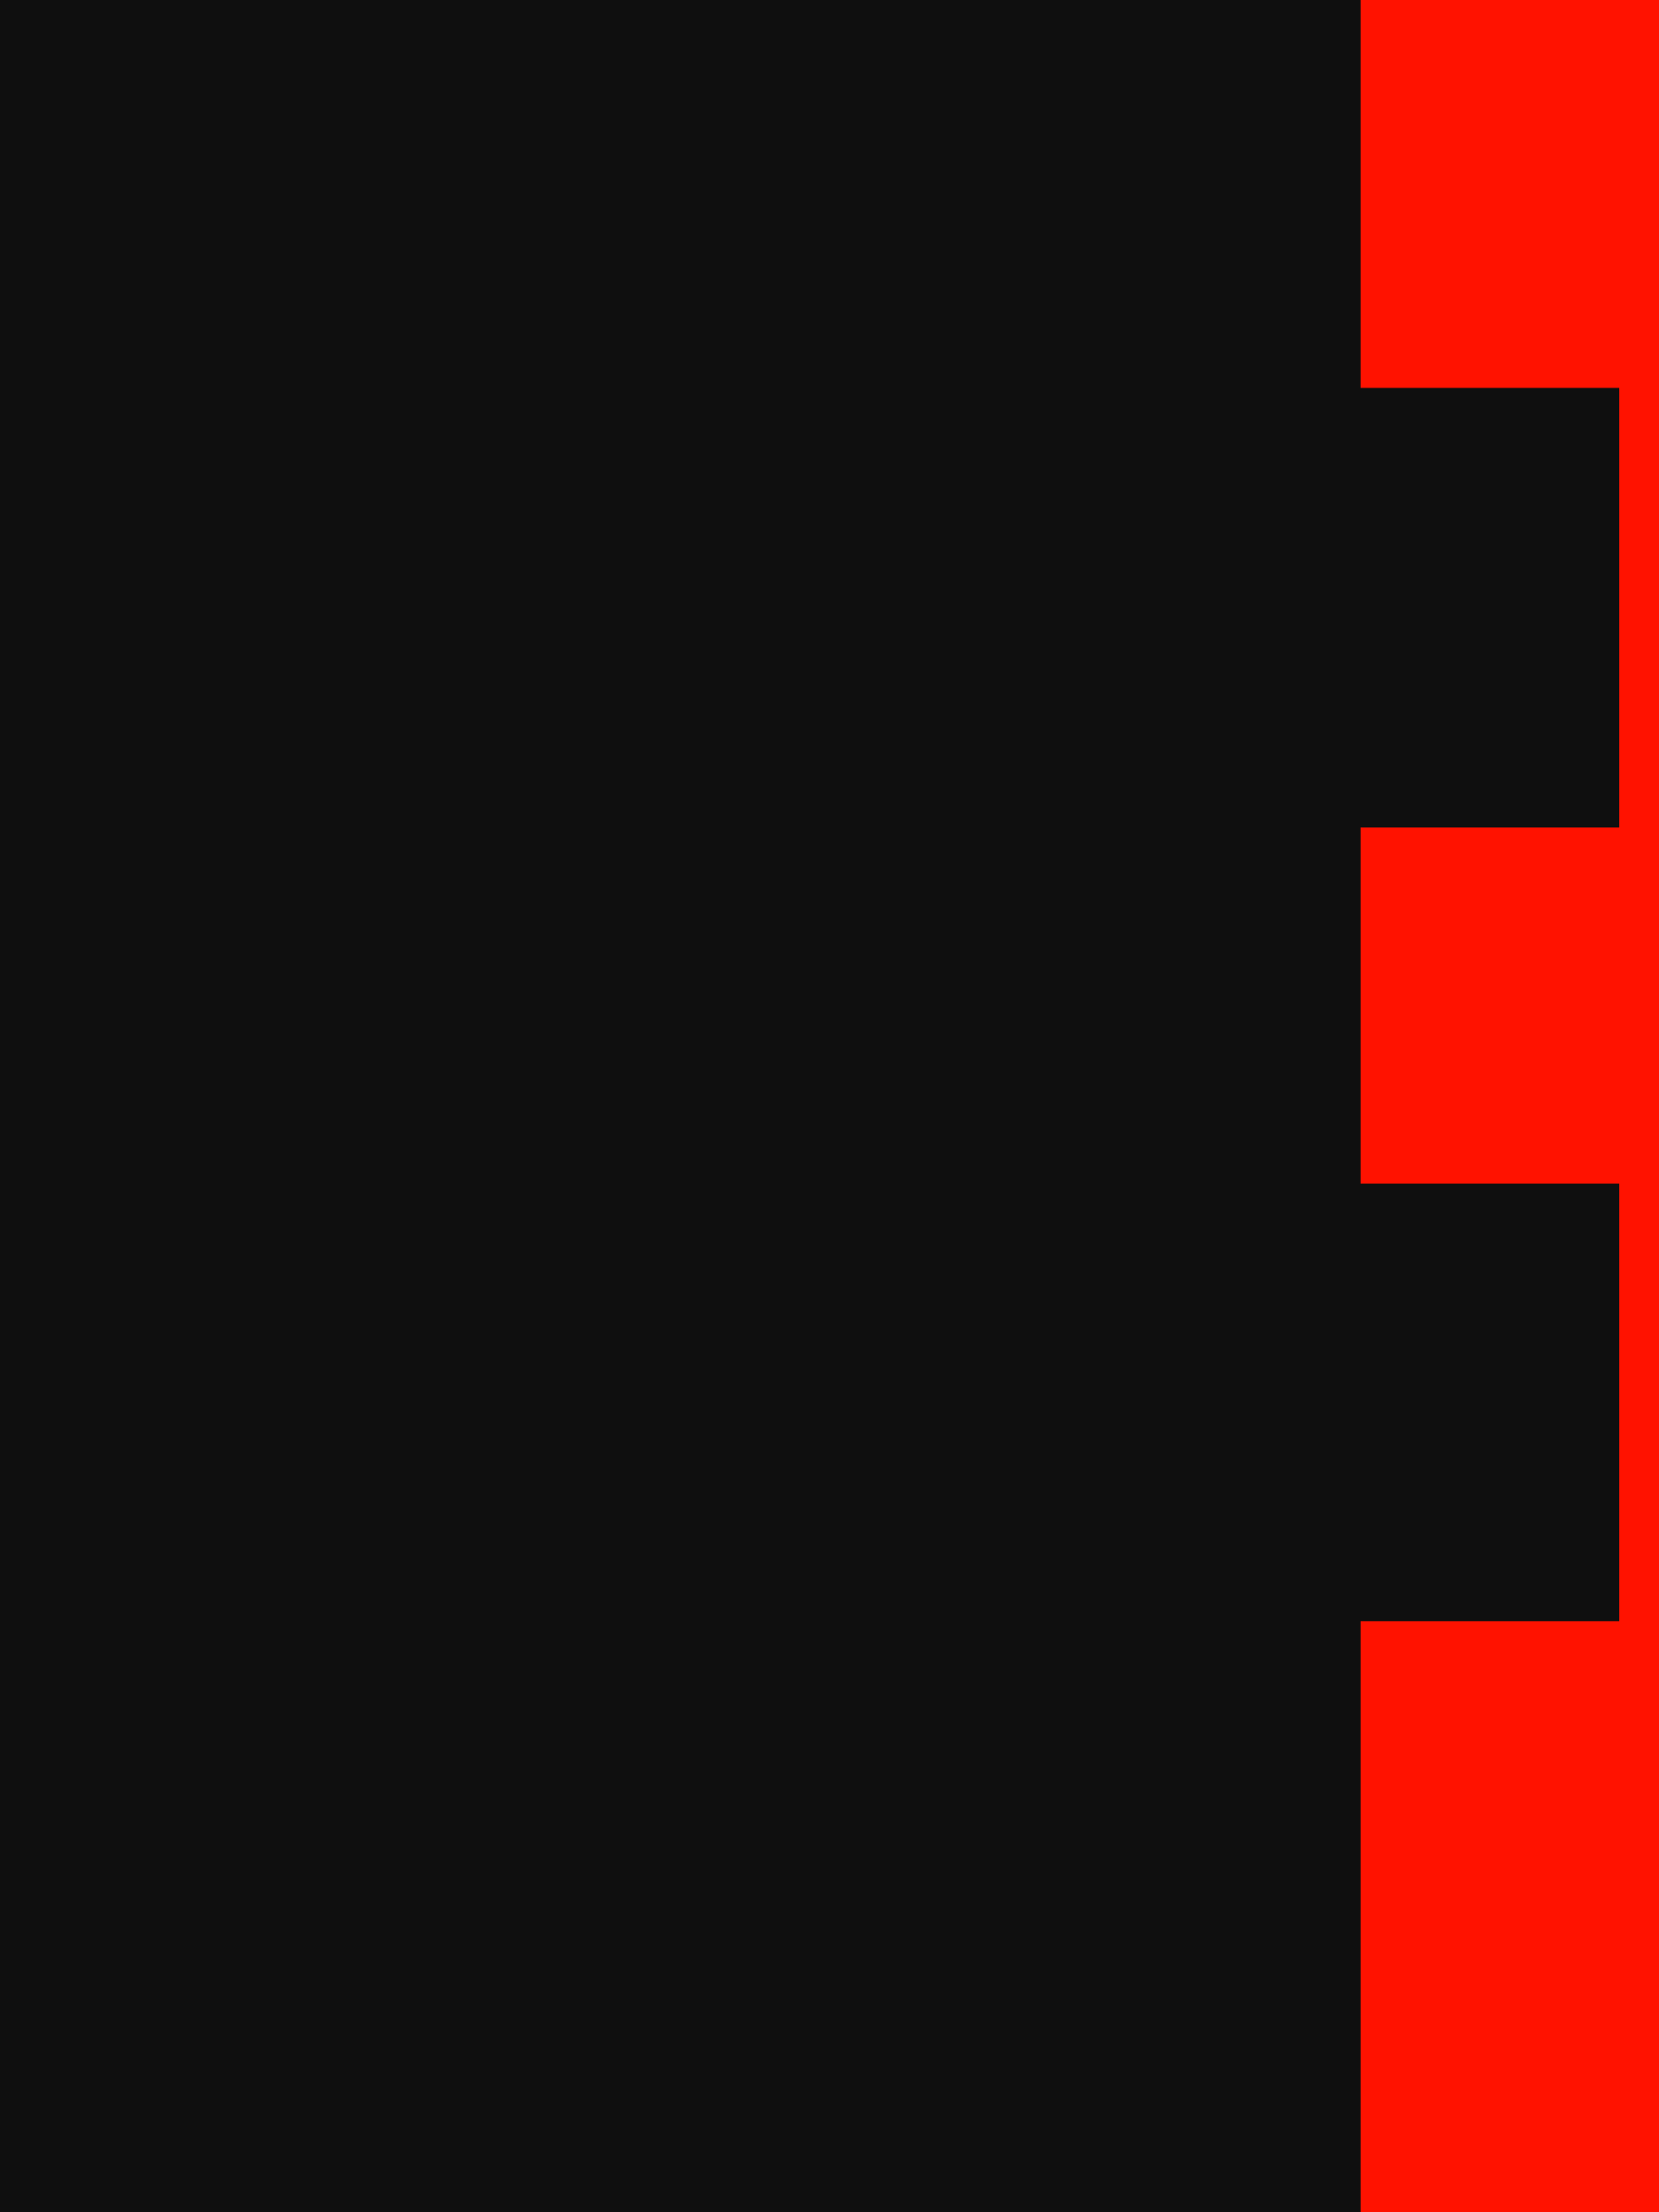
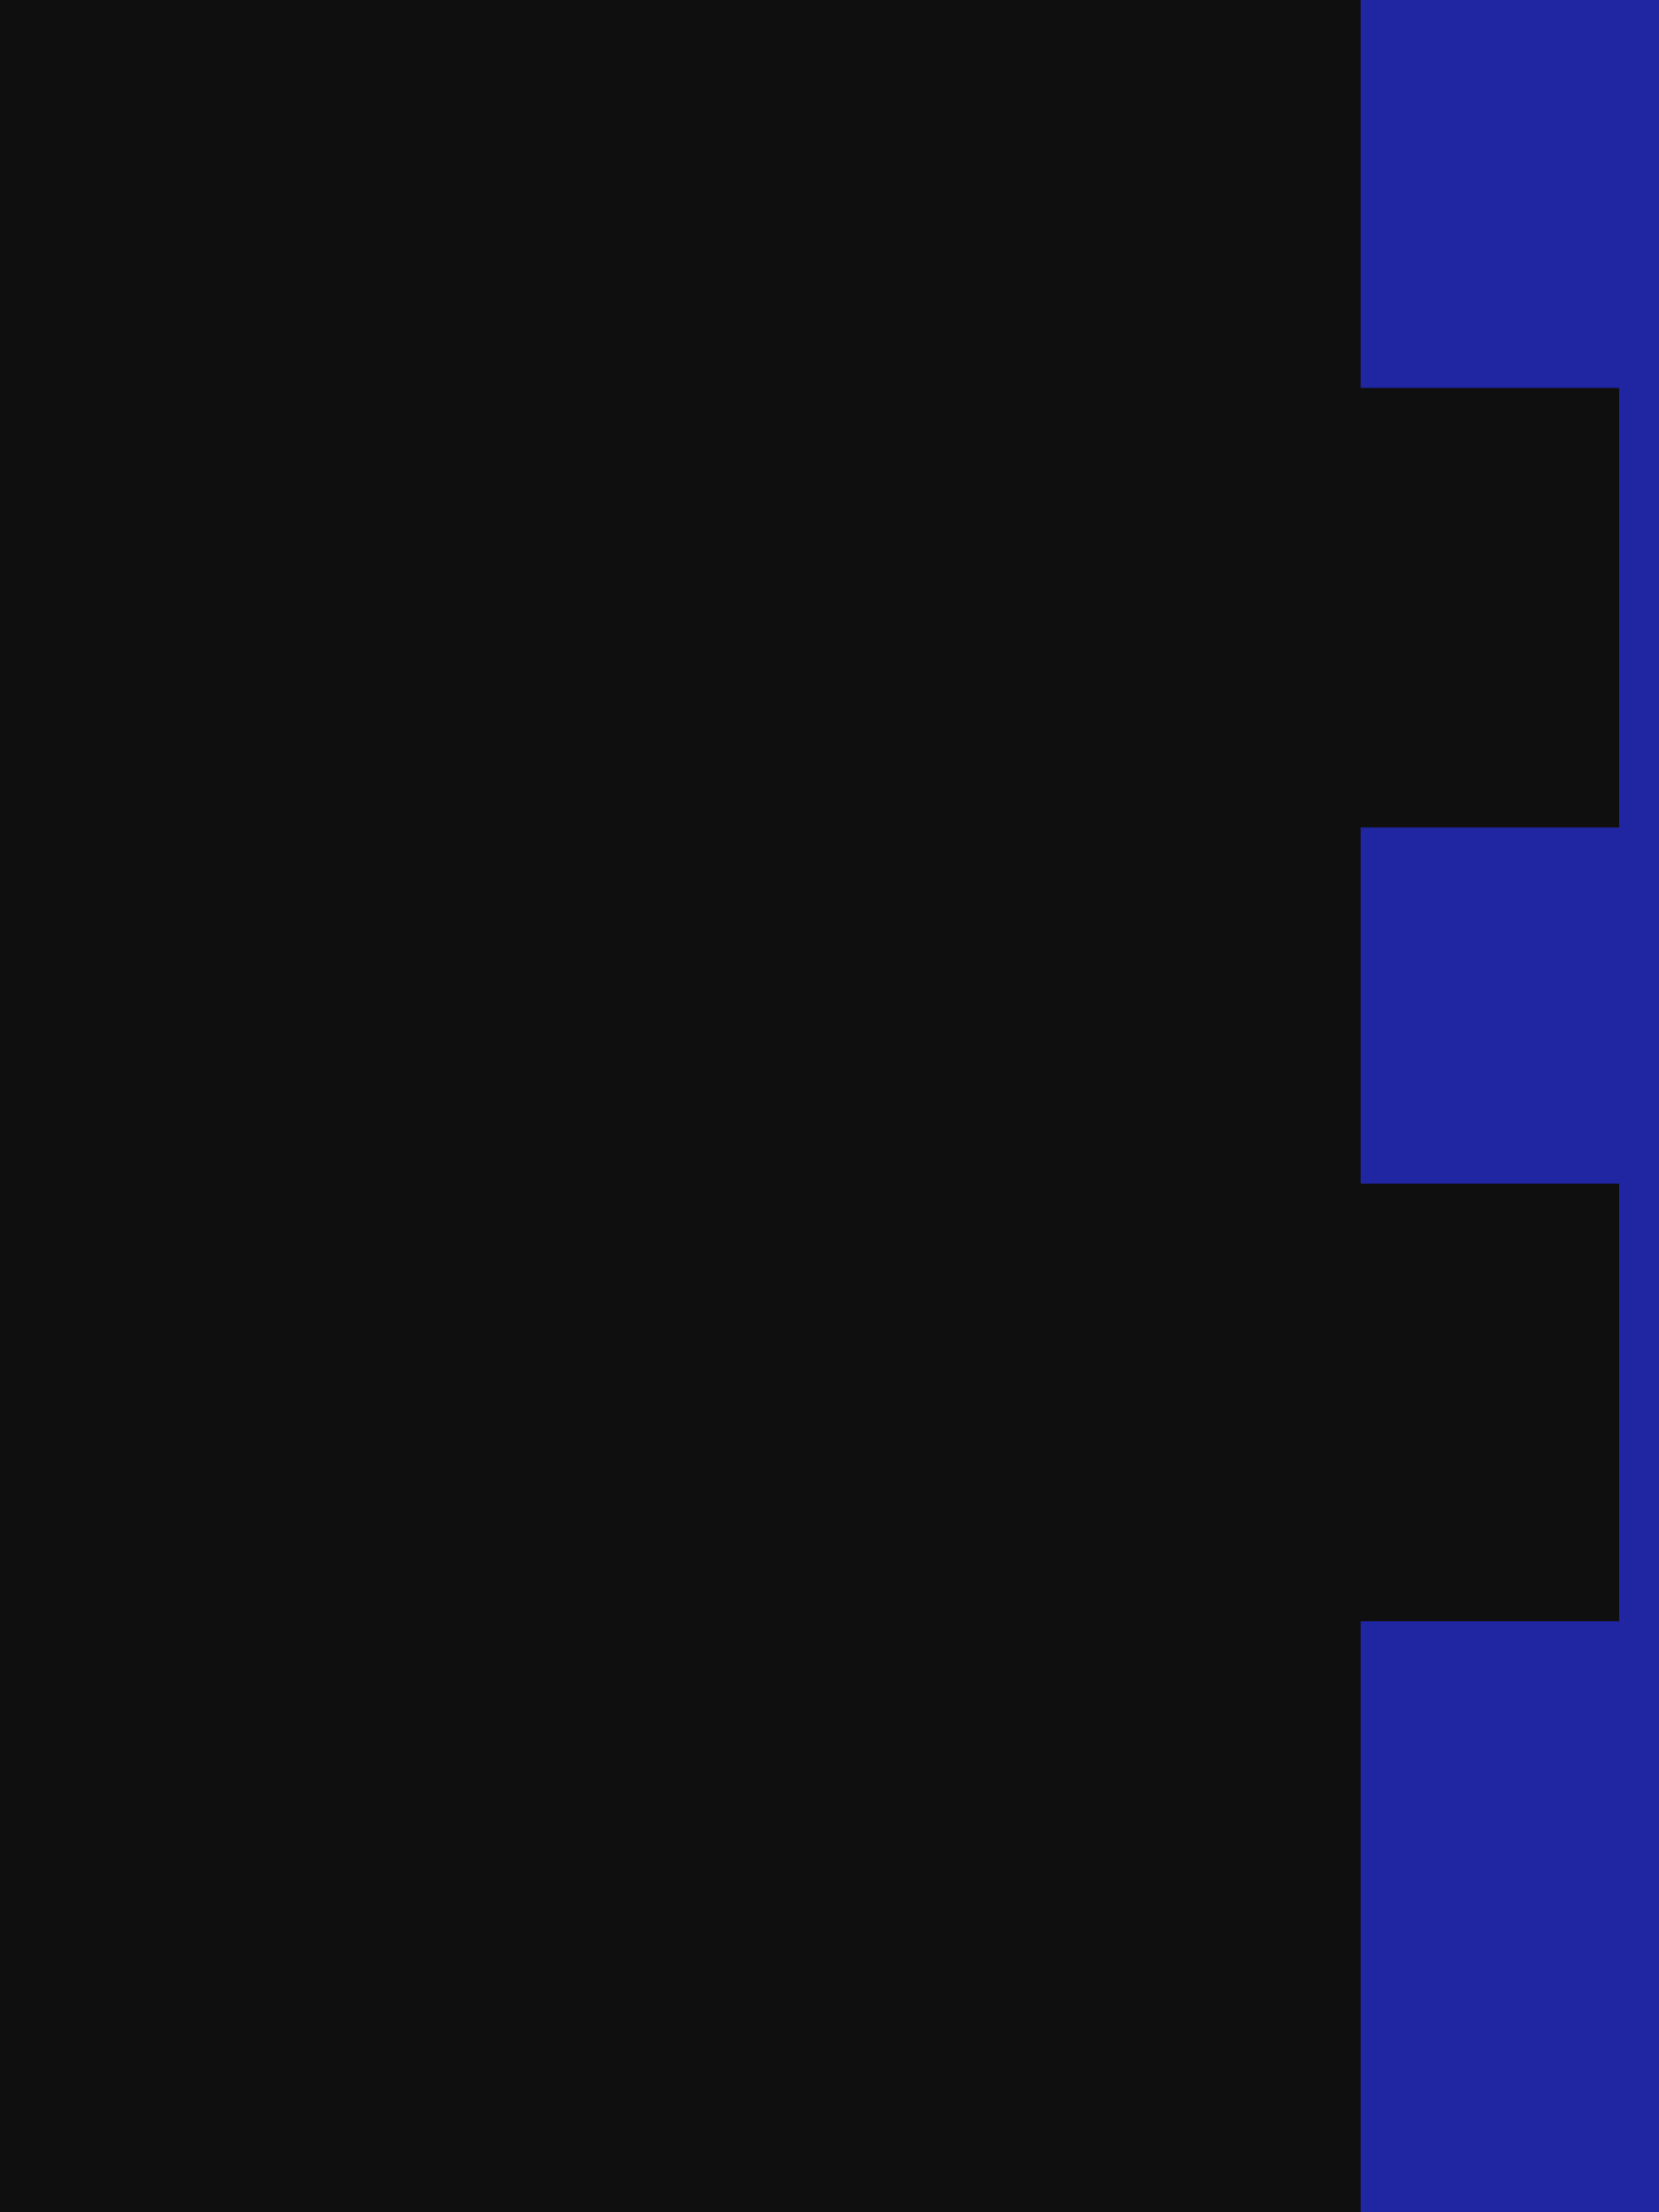
<svg xmlns="http://www.w3.org/2000/svg" width="834" height="1112" viewBox="0 0 834 1112">
  <defs>
    <clipPath id="b">
      <rect width="834" height="1112" />
    </clipPath>
  </defs>
  <g id="a" clip-path="url(#b)">
    <rect width="834" height="1112" fill="#0f0f0f" />
-     <rect width="191" height="1153" transform="translate(684 -20)" fill="#ff1200" />
+     <rect width="191" height="1153" transform="translate(684 -20)" fill="#2026a2" />
    <rect width="200" height="221" transform="translate(614 195)" fill="#0f0f0f" />
    <rect width="212" height="220" transform="translate(602 595)" fill="#0f0f0f" />
  </g>
</svg>
